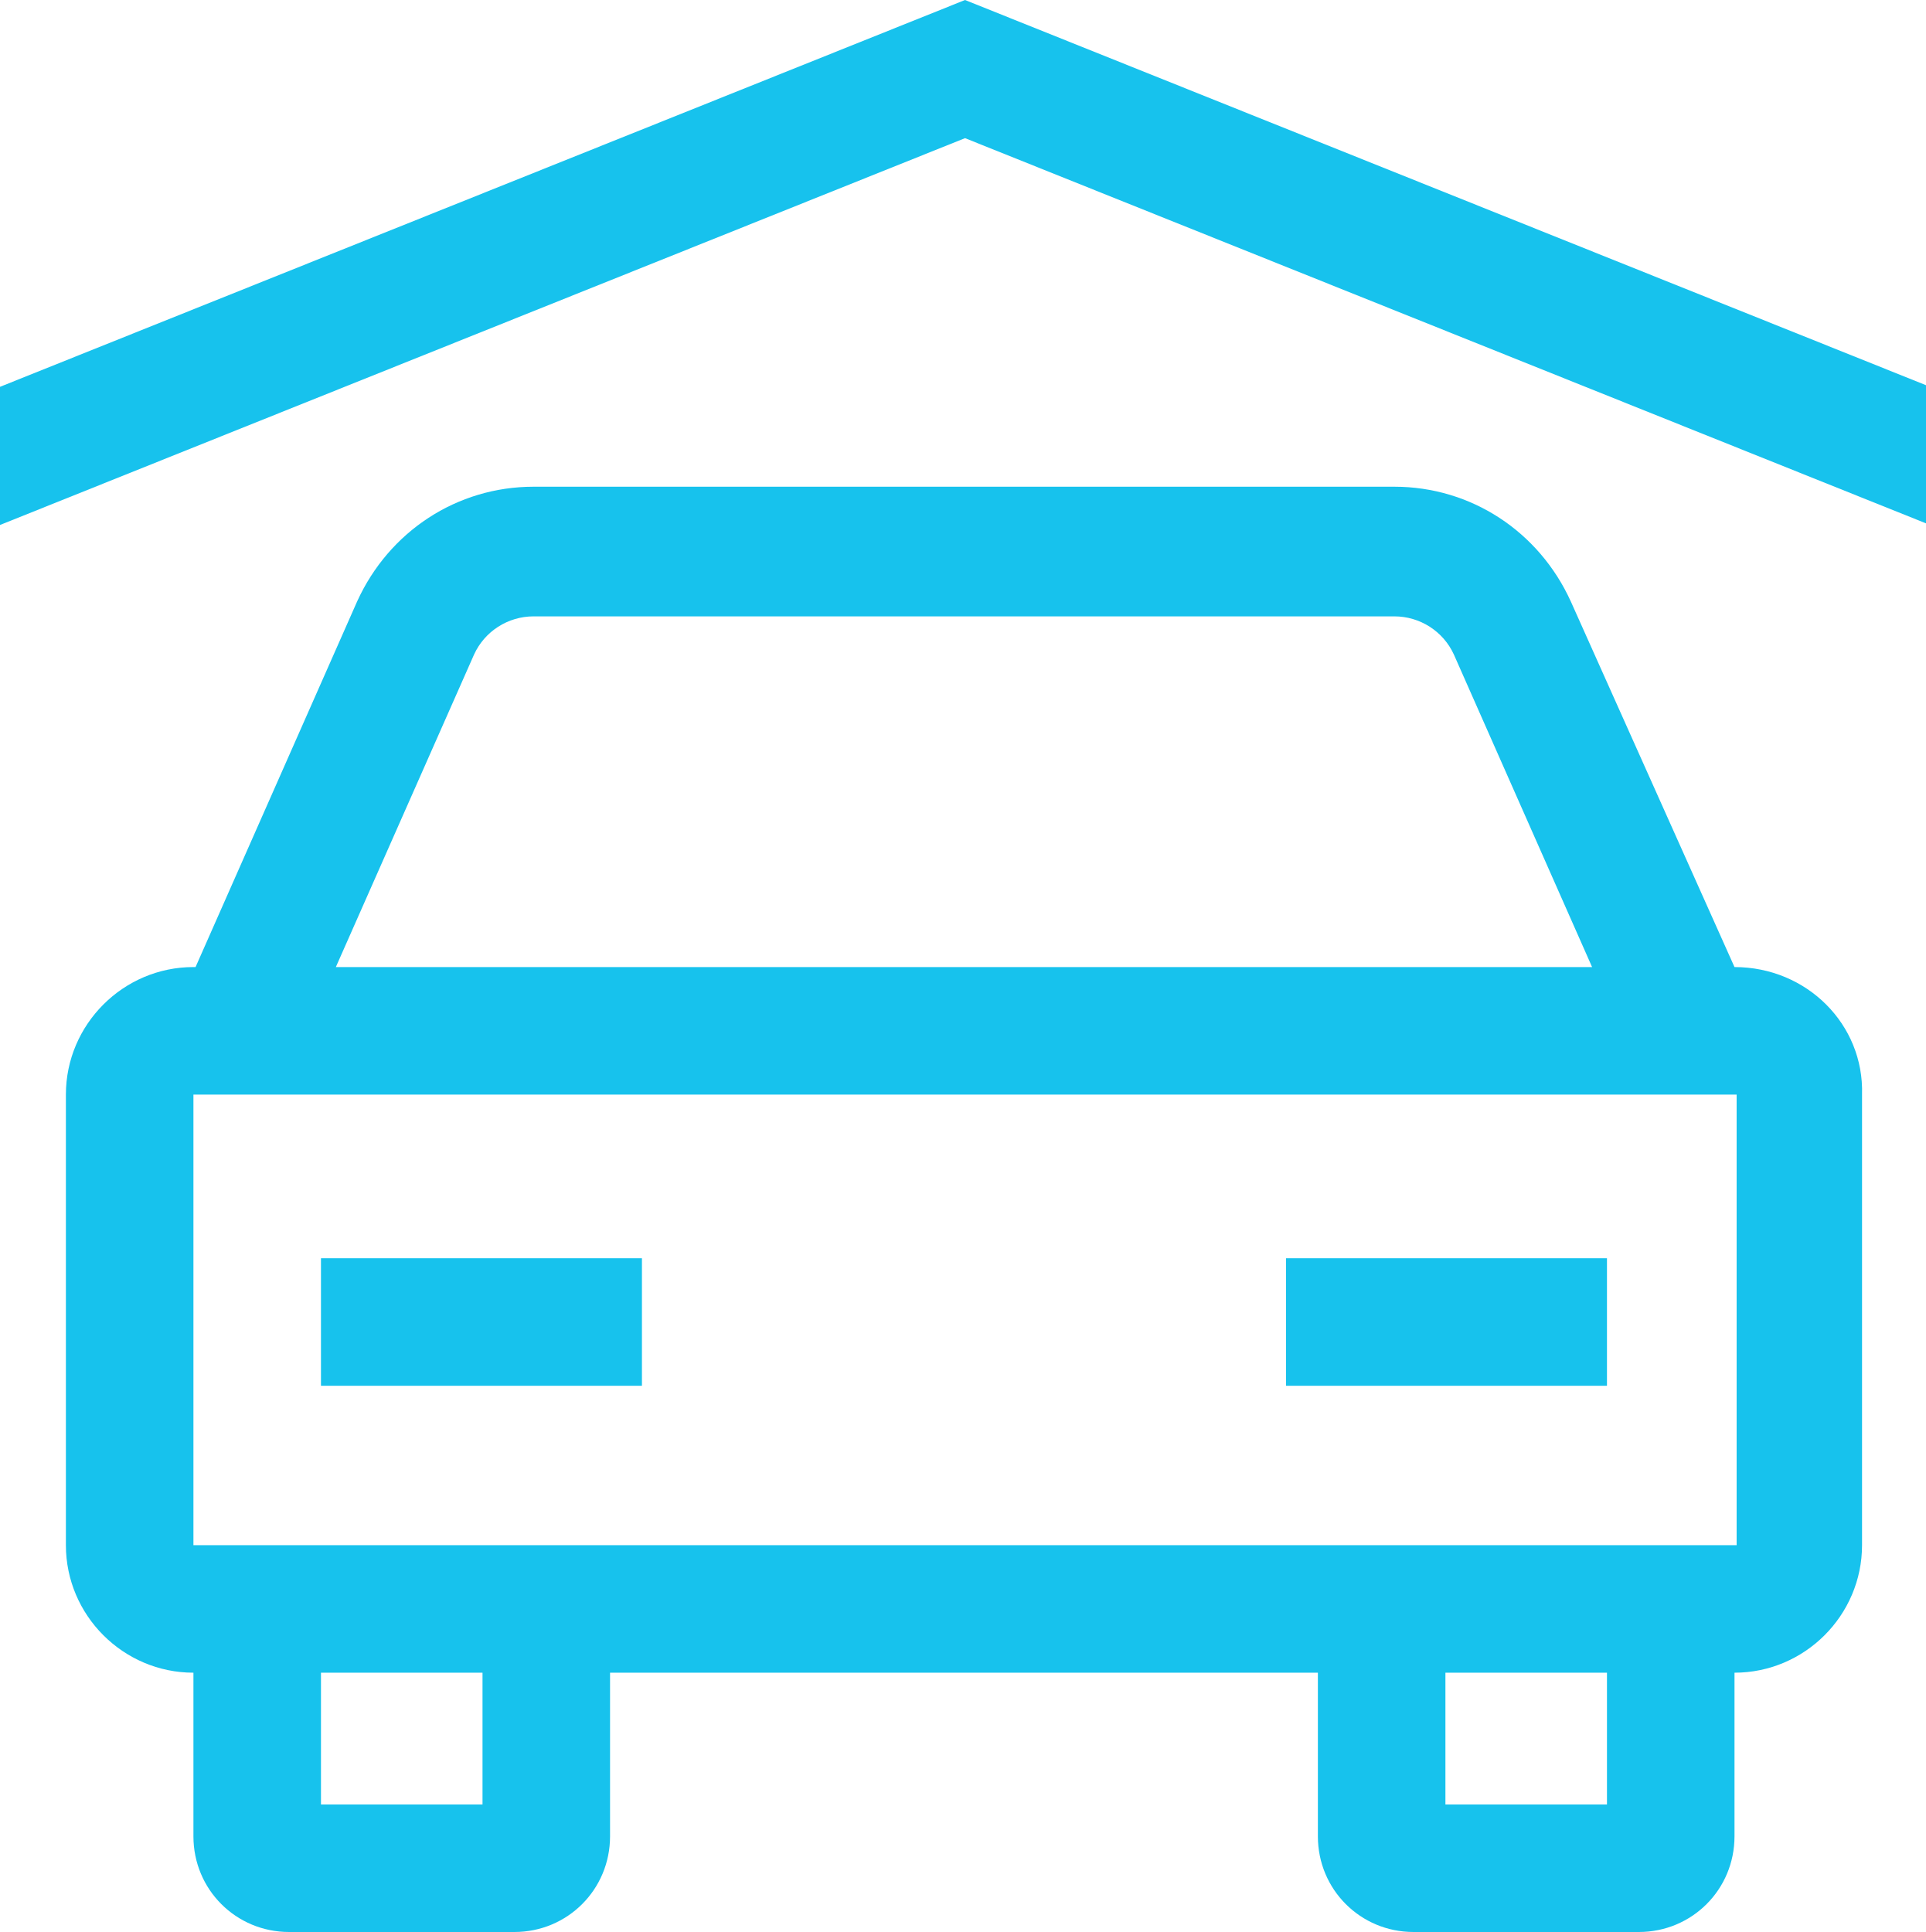
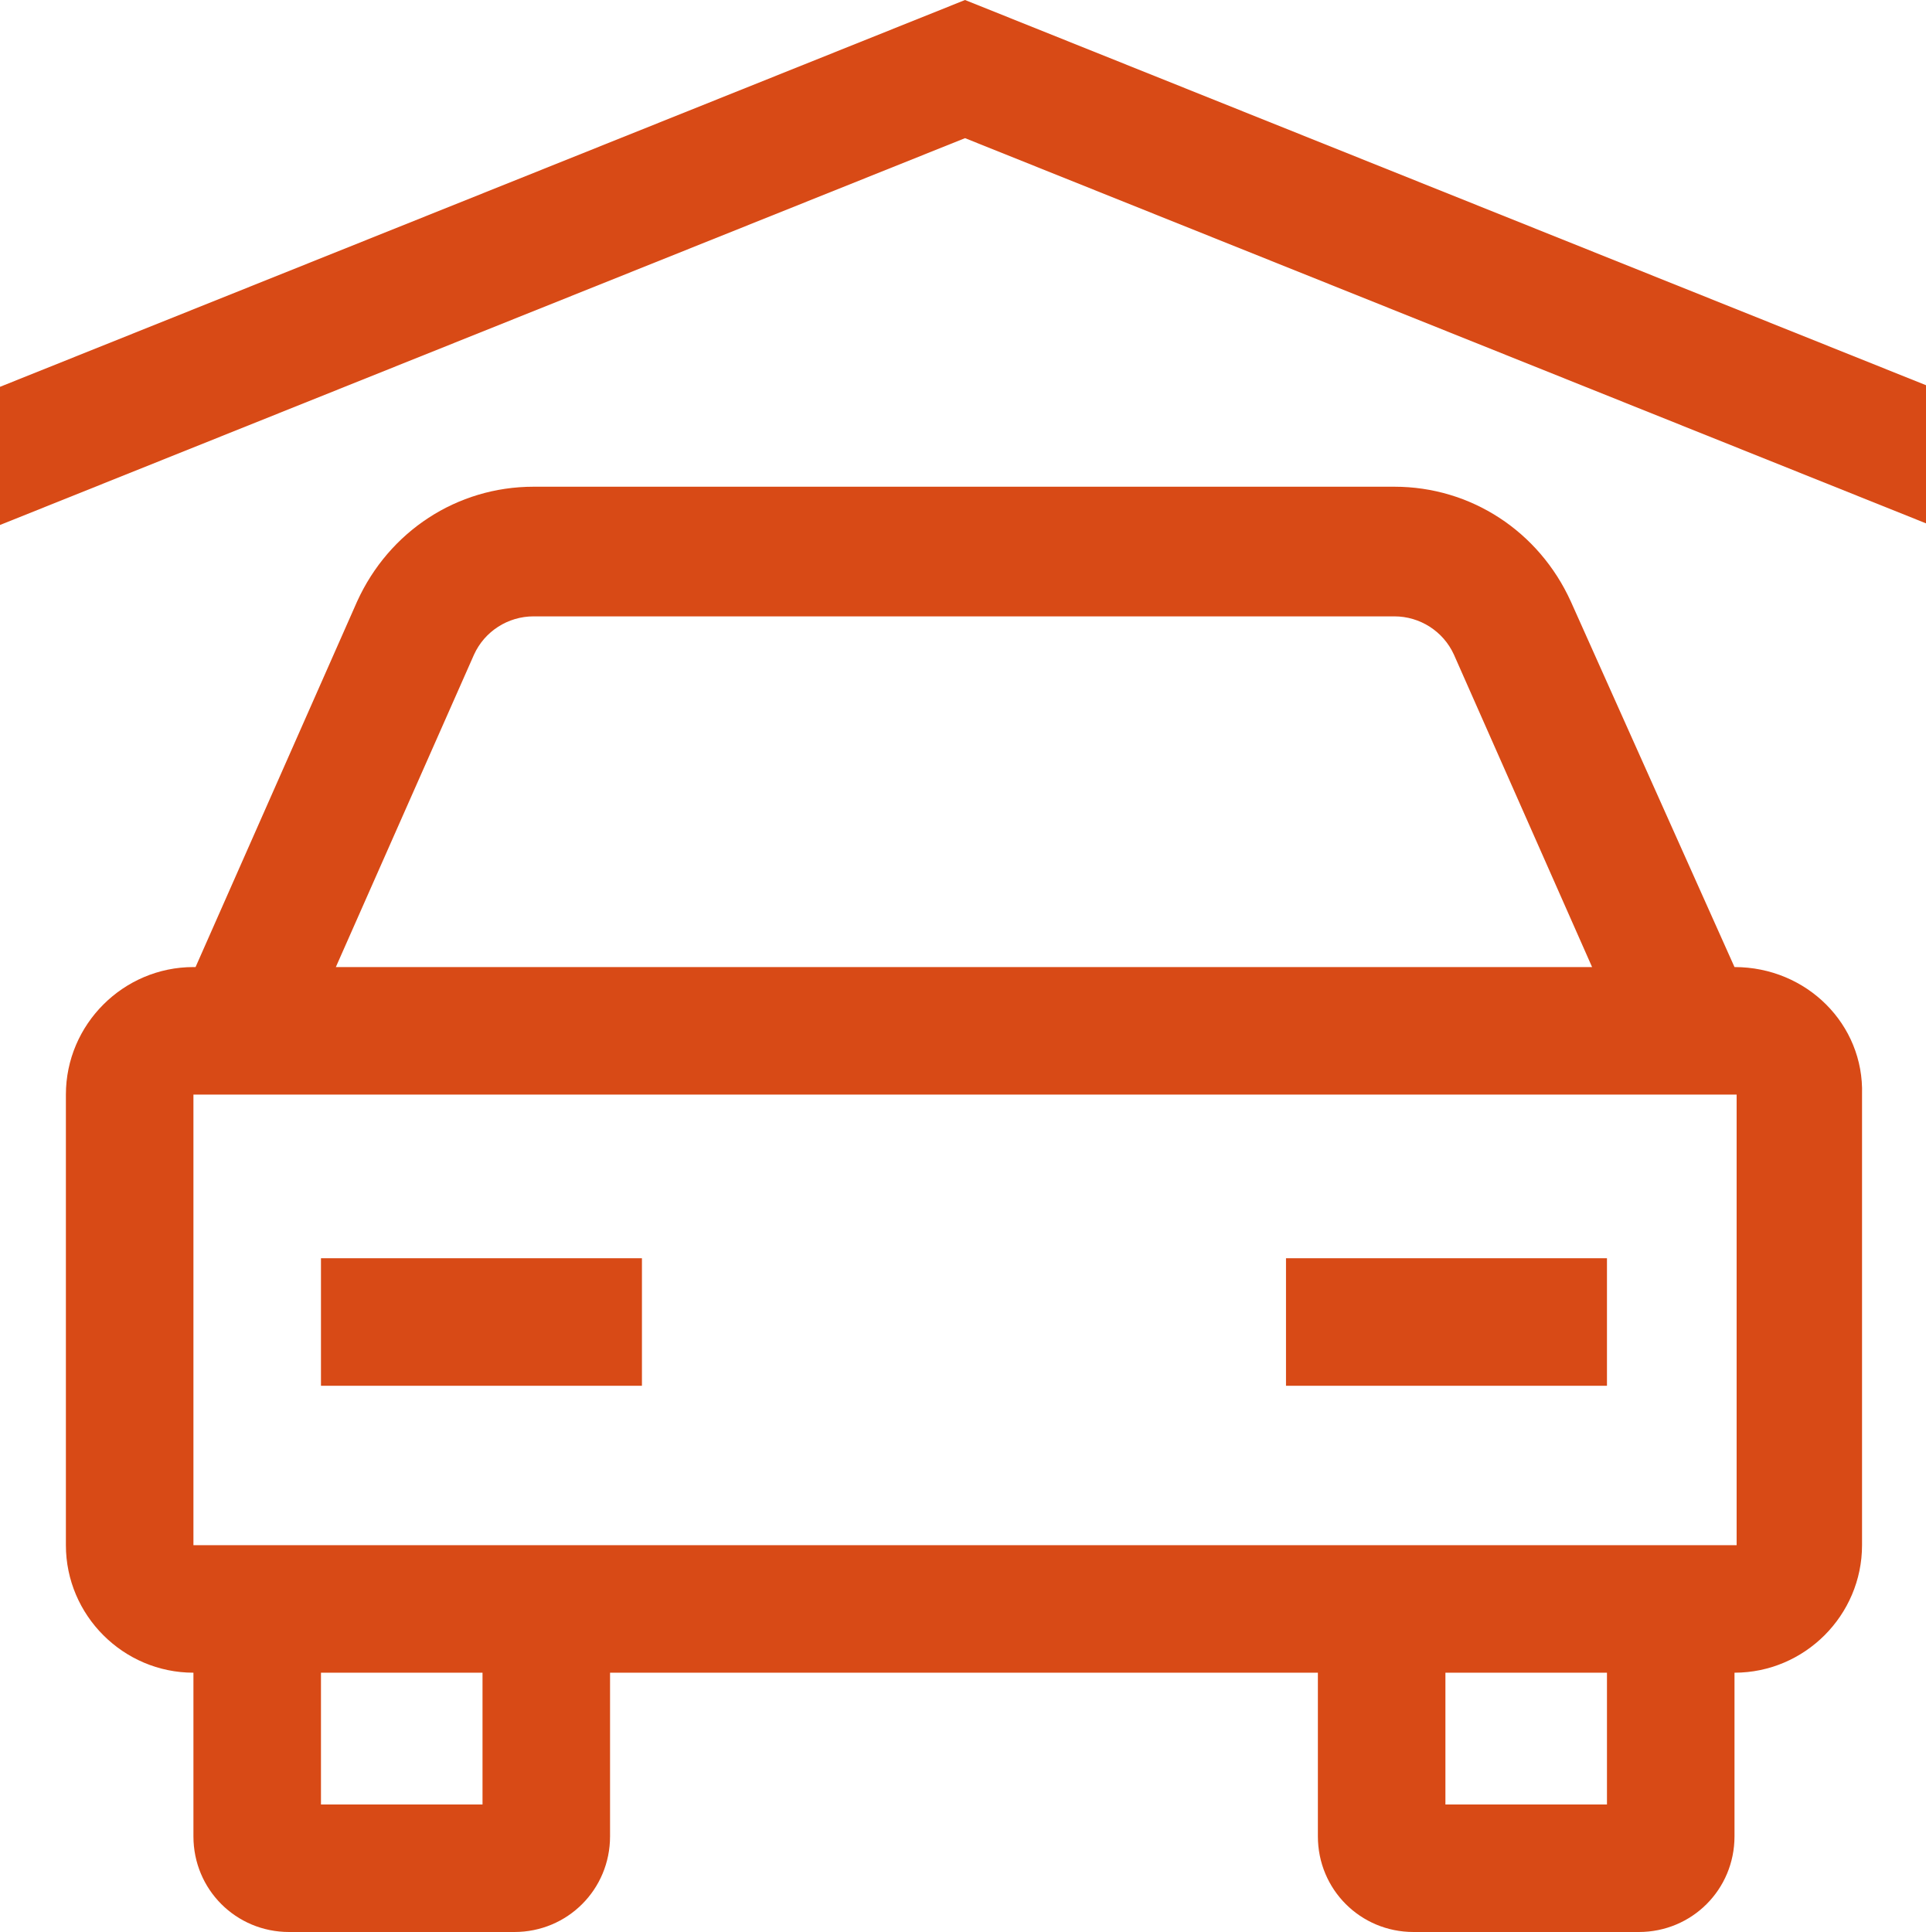
<svg xmlns="http://www.w3.org/2000/svg" version="1.1" id="Capa_1" x="0px" y="0px" viewBox="0 0 90.6 90.9" style="enable-background:new 0 0 90.6 90.9;" xml:space="preserve">
  <style type="text/css">
- 	.st0{fill:#17C2ED;}
+ 	.st0{fill:#d84a16;}
</style>
  <path class="st0" d="M81.6,45.5L81.6,45.5l-7.7-17.2c-1.5-3.3-4.7-5.4-8.3-5.4H25.1c-3.6,0-6.8,2.1-8.3,5.4L9.2,45.5H9.1  c-3.3,0-6,2.7-6,6v21.2c0,3.3,2.7,6,6,6v7.7c0,2.5,2,4.5,4.5,4.5h10.6c2.5,0,4.5-2,4.5-4.5v-7.7H62v7.7c0,2.5,2,4.5,4.5,4.5h10.6  c2.5,0,4.5-2,4.5-4.5v-7.7c3.3,0,6-2.7,6-6V51.5C87.7,48.2,85,45.5,81.6,45.5z M22.3,30.8c0.5-1.1,1.6-1.8,2.8-1.8h40.5  c1.2,0,2.3,0.7,2.8,1.8l6.5,14.7H15.8L22.3,30.8z M22.7,84.9h-7.6v-6.2h7.6V84.9z M75.6,84.9H68v-6.2h7.6V84.9z M81.6,72.7H9.1V51.5  h72.6V72.7z" />
  <path class="st0" d="M15.1,59.2h15.1v6H15.1V59.2z" />
  <path class="st0" d="M60.5,59.2h15.1v6H60.5V59.2z" />
  <path class="st0" d="M45.4,0L0,18.2v6.5L45.4,6.5l45.4,18.2v-6.5L45.4,0z" />
</svg>
